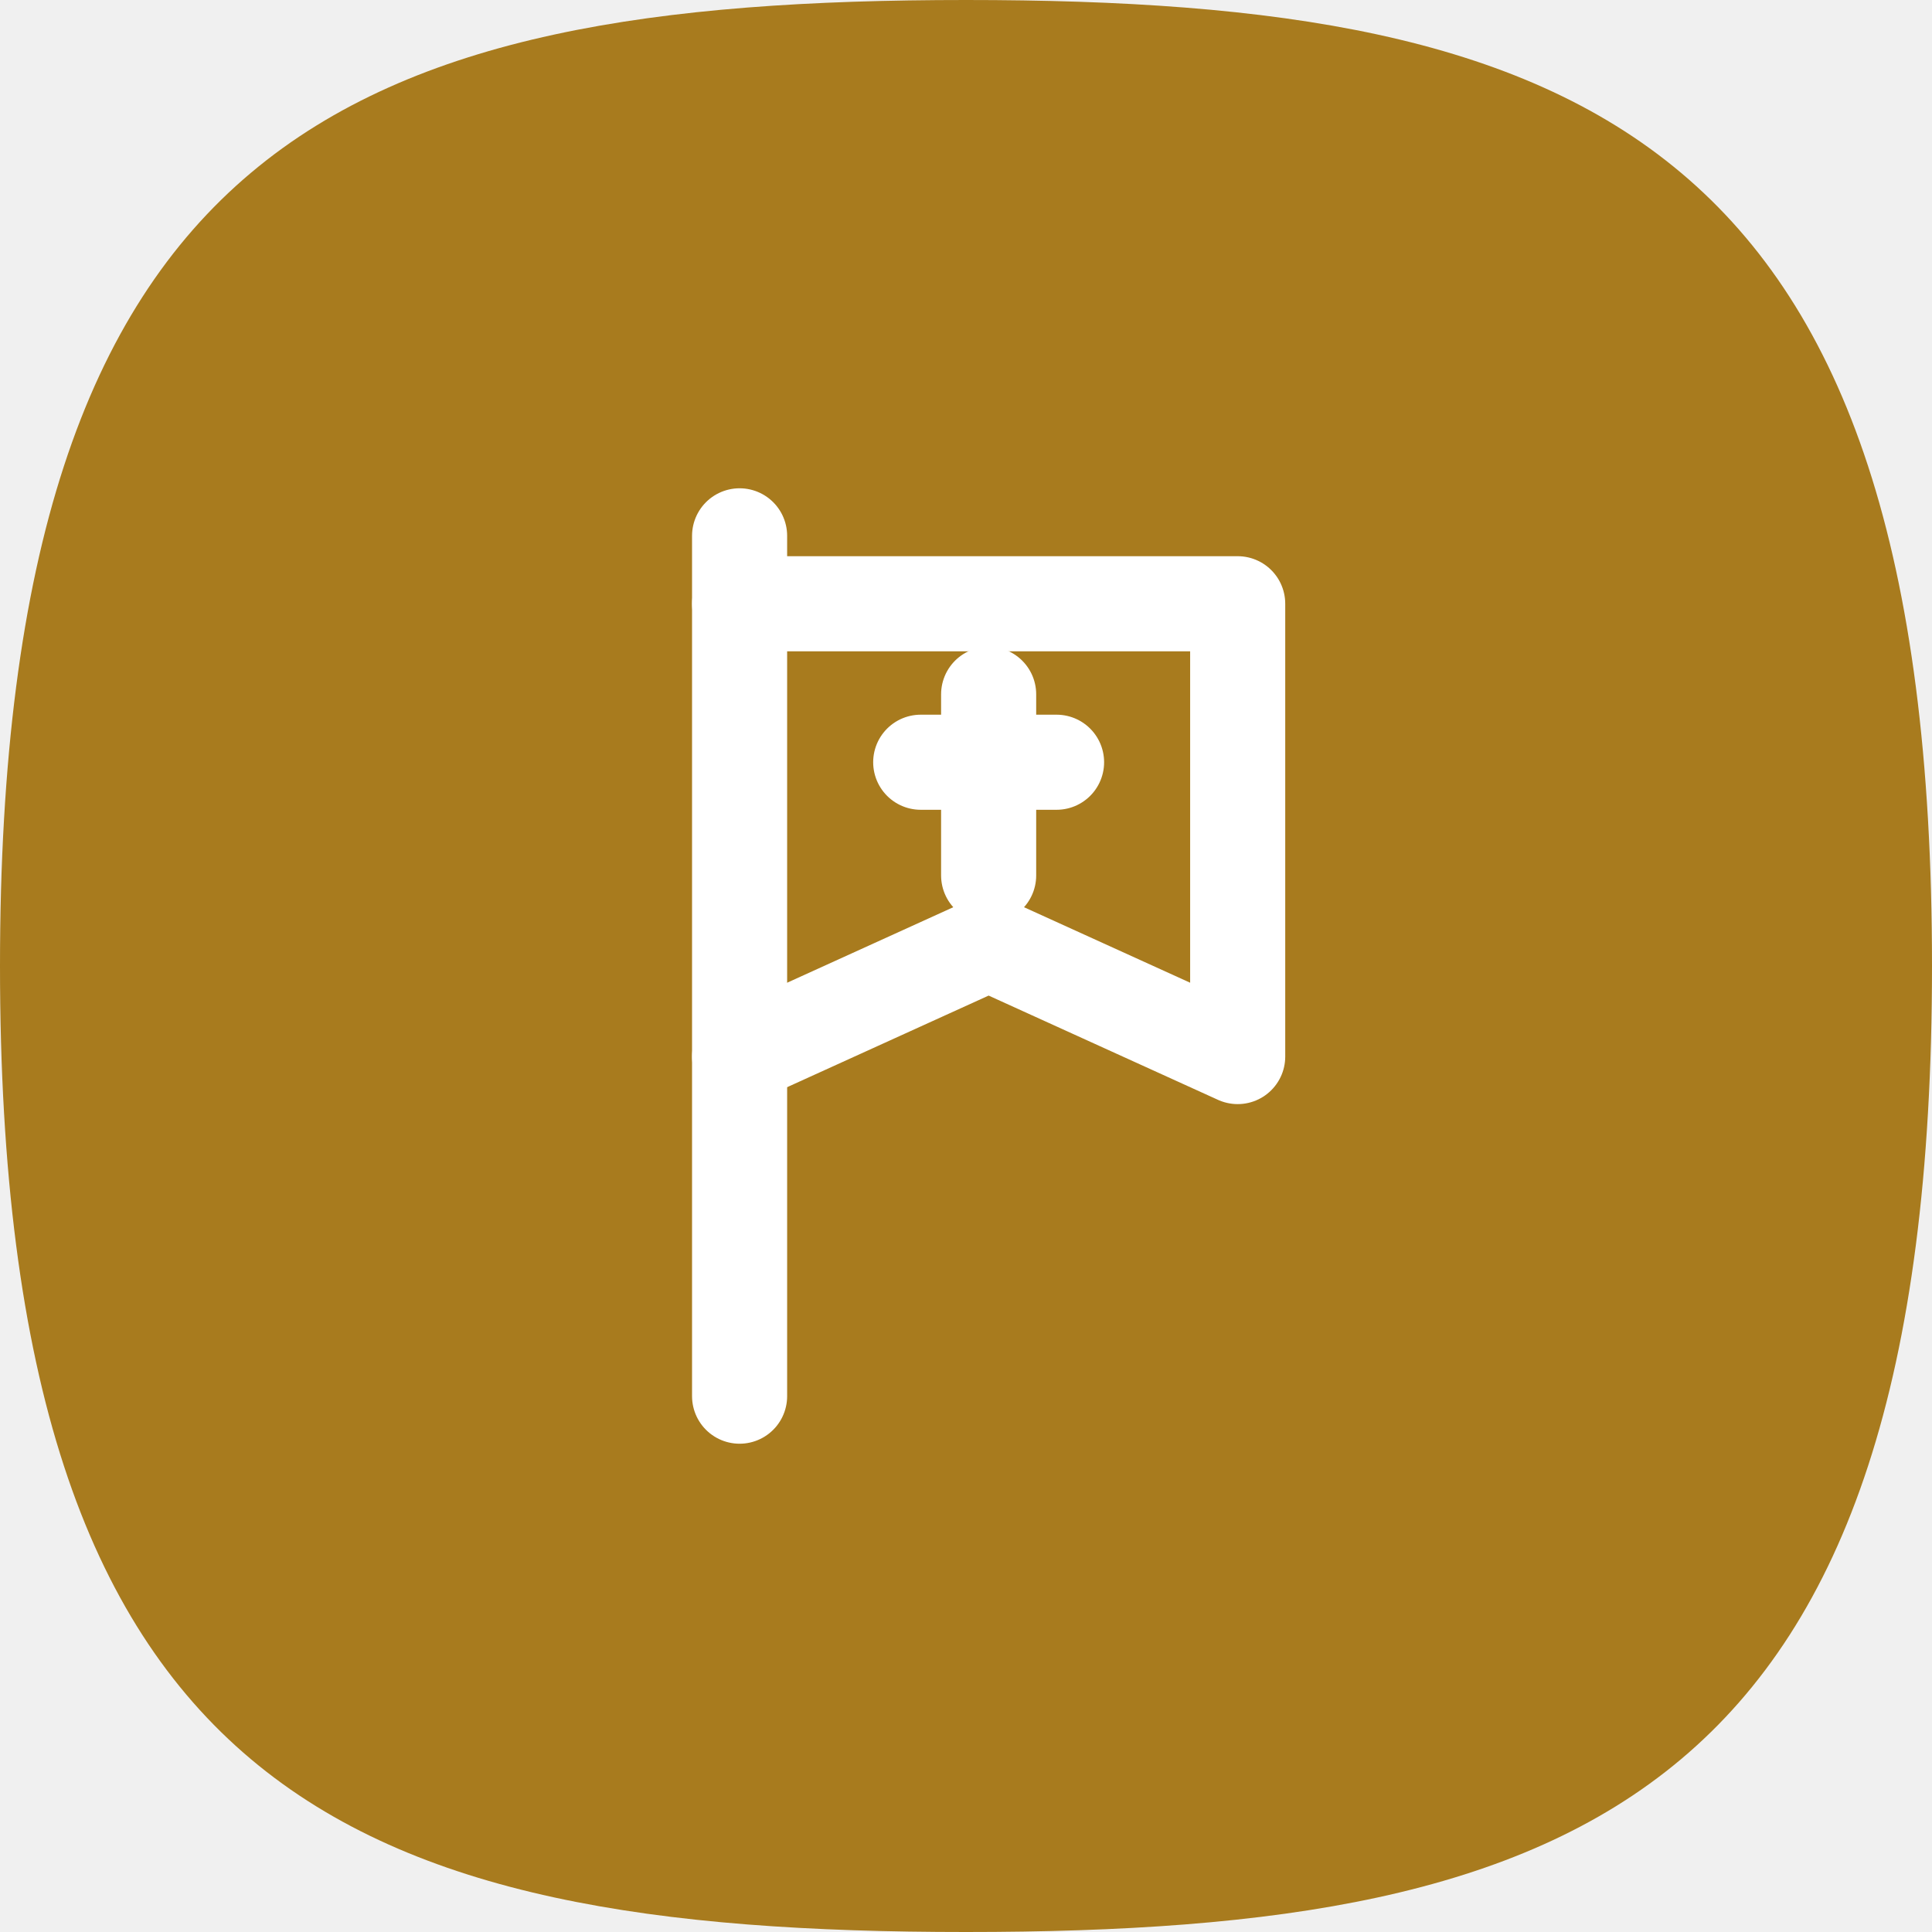
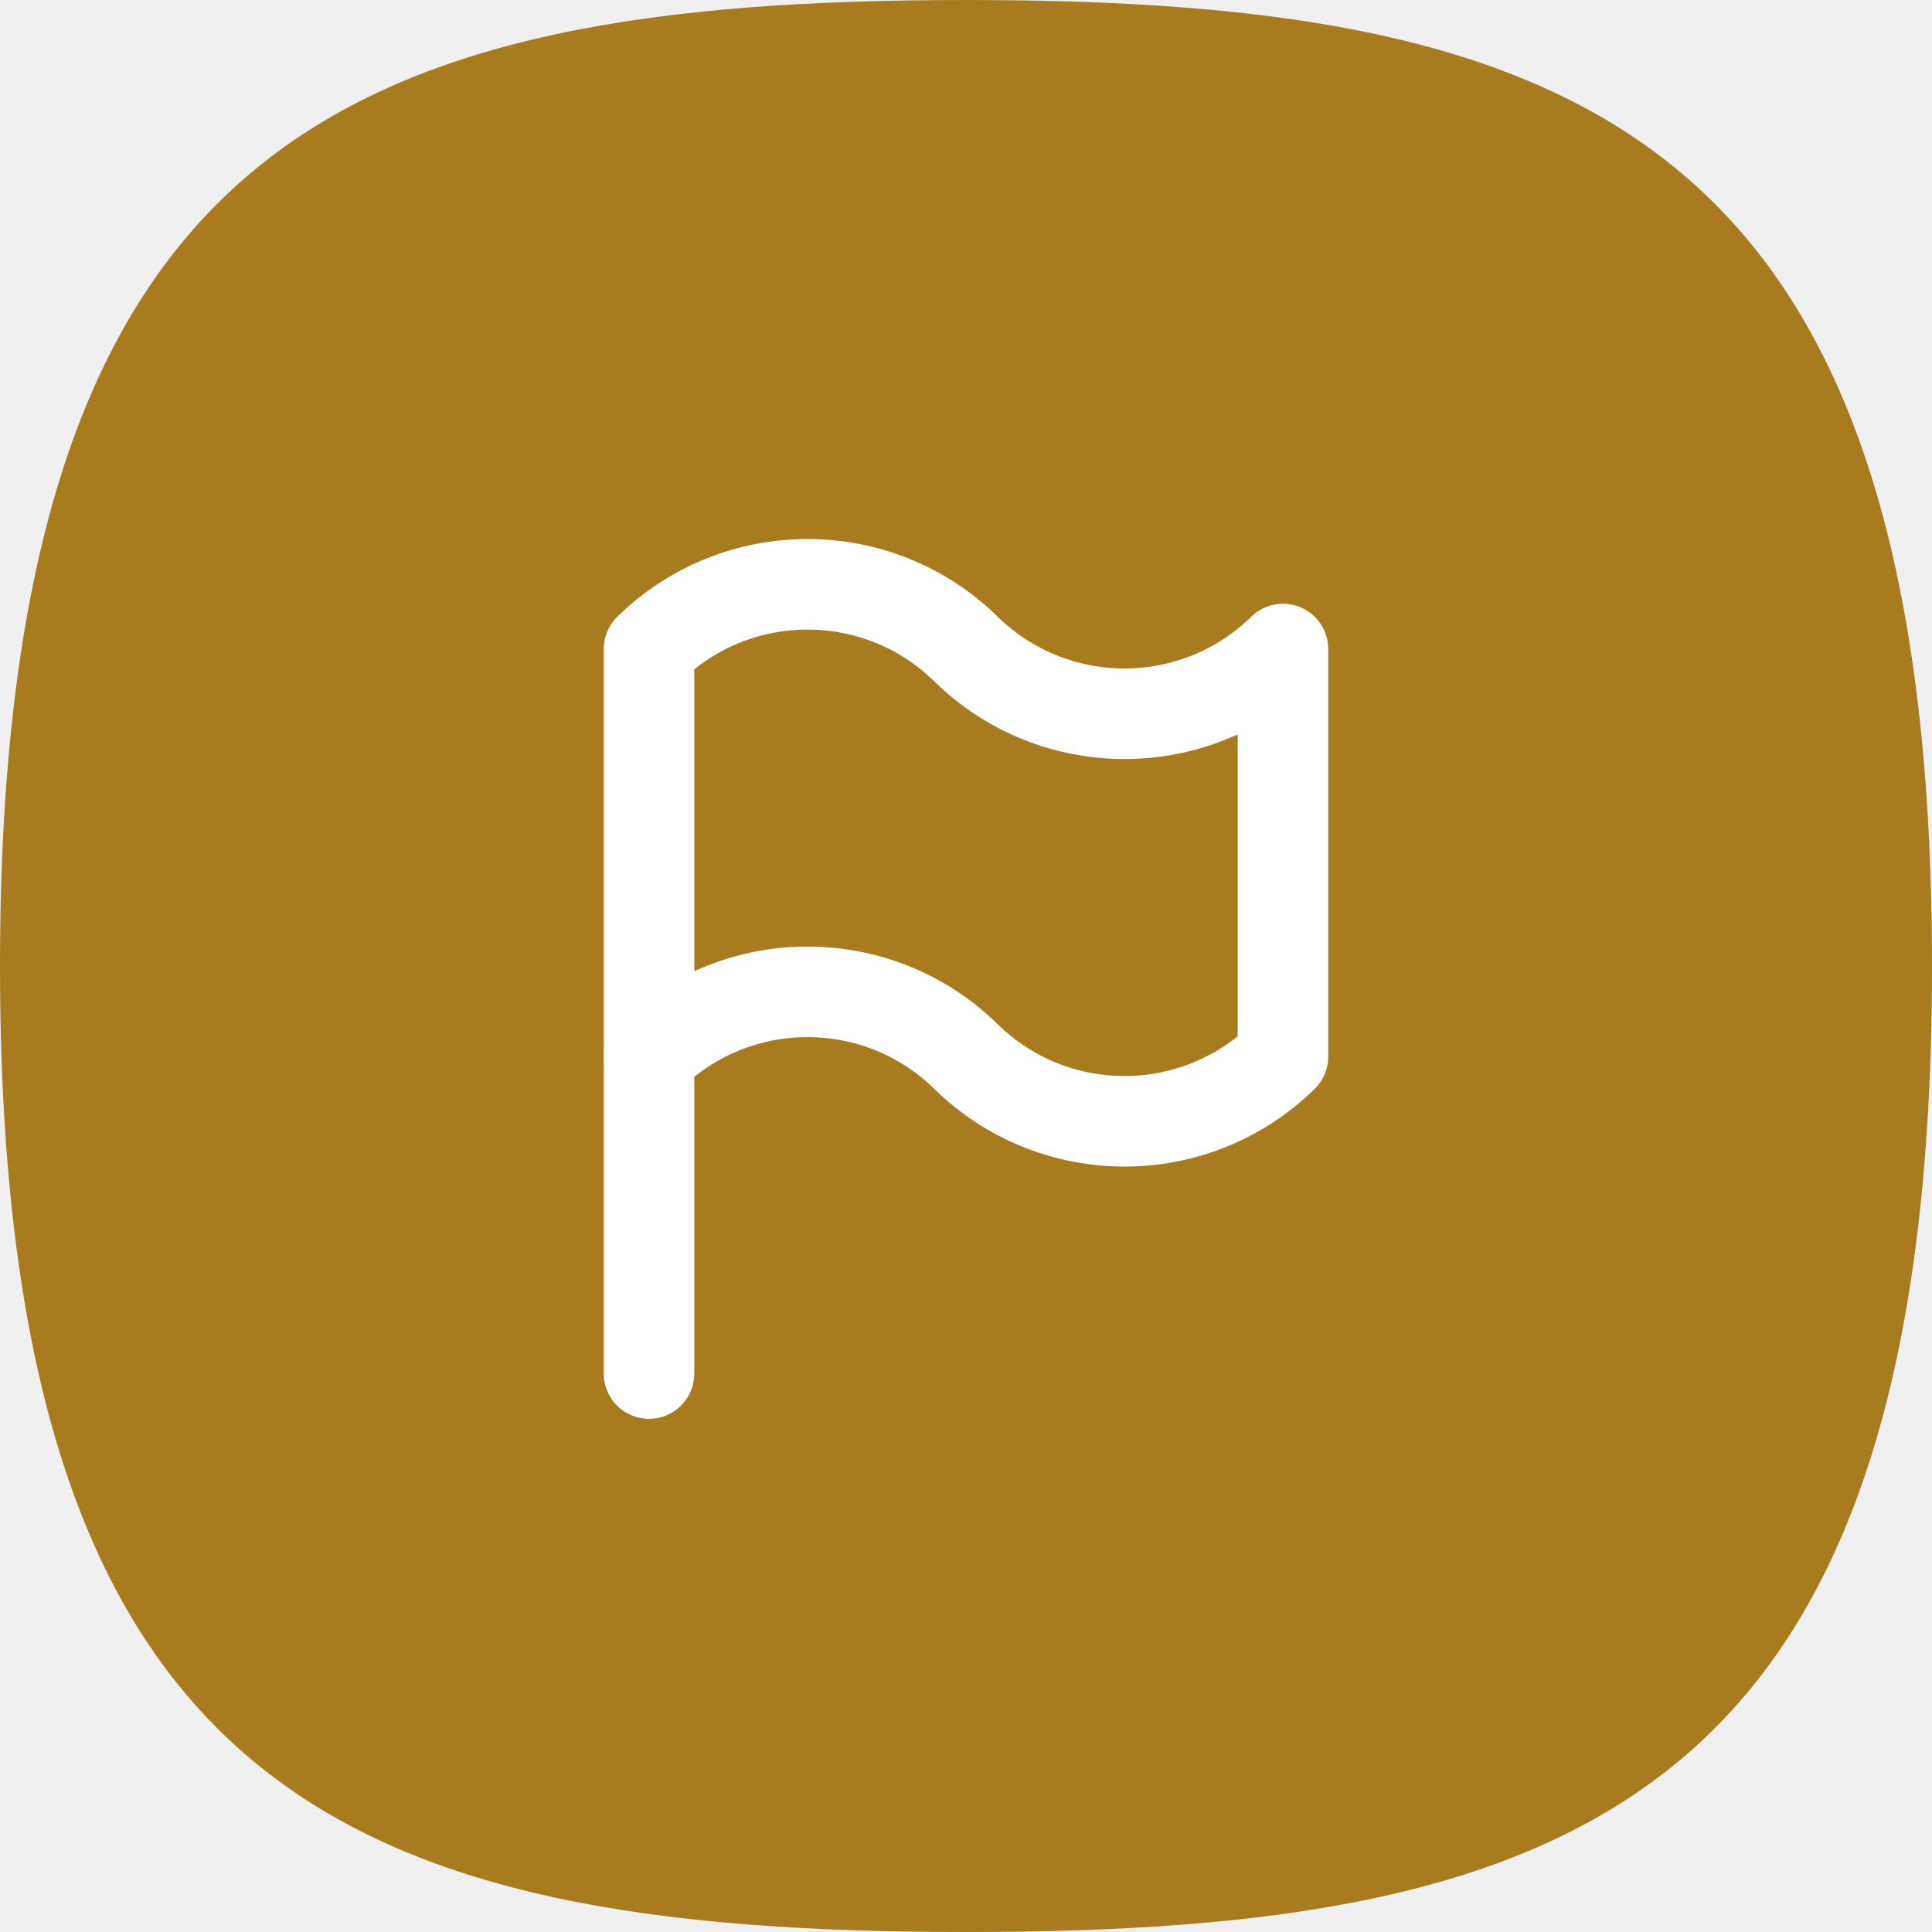
<svg xmlns="http://www.w3.org/2000/svg" viewBox="0 0 64 64" role="img" aria-label="Procession">
  <path d="M32 0C52.5 0 64 4.6 64 32S52.5 64 32 64 0 59.4 0 32 11.5 0 32 0Z" fill="#A87B1E" />
  <g transform="translate(14 14) scale(1.5)">
-     <path d="M7 2.5v19" fill="none" stroke="#FFFFFF" stroke-width="2.1" stroke-linecap="round" stroke-linejoin="round" />
-     <path d="M7 4h11v10l-5.5-2.5L7 14" fill="none" stroke="#FFFFFF" stroke-width="2.1" stroke-linecap="round" stroke-linejoin="round" />
-     <path d="M12.5 6v4 M11 7.5h3" fill="none" stroke="#FFFFFF" stroke-width="2.1" stroke-linecap="round" stroke-linejoin="round" />
+     <g fill="none" stroke="#FFFFFF" stroke-width="2" stroke-linecap="round" stroke-linejoin="round">
+       <path d="M5 5a5 5 0 0 1 7 0a5 5 0 0 0 7 0v9a5 5 0 0 1 -7 0a5 5 0 0 0 -7 0v-9" />
+       <path d="M5 21v-7" />
+     </g>
  </g>
</svg>
